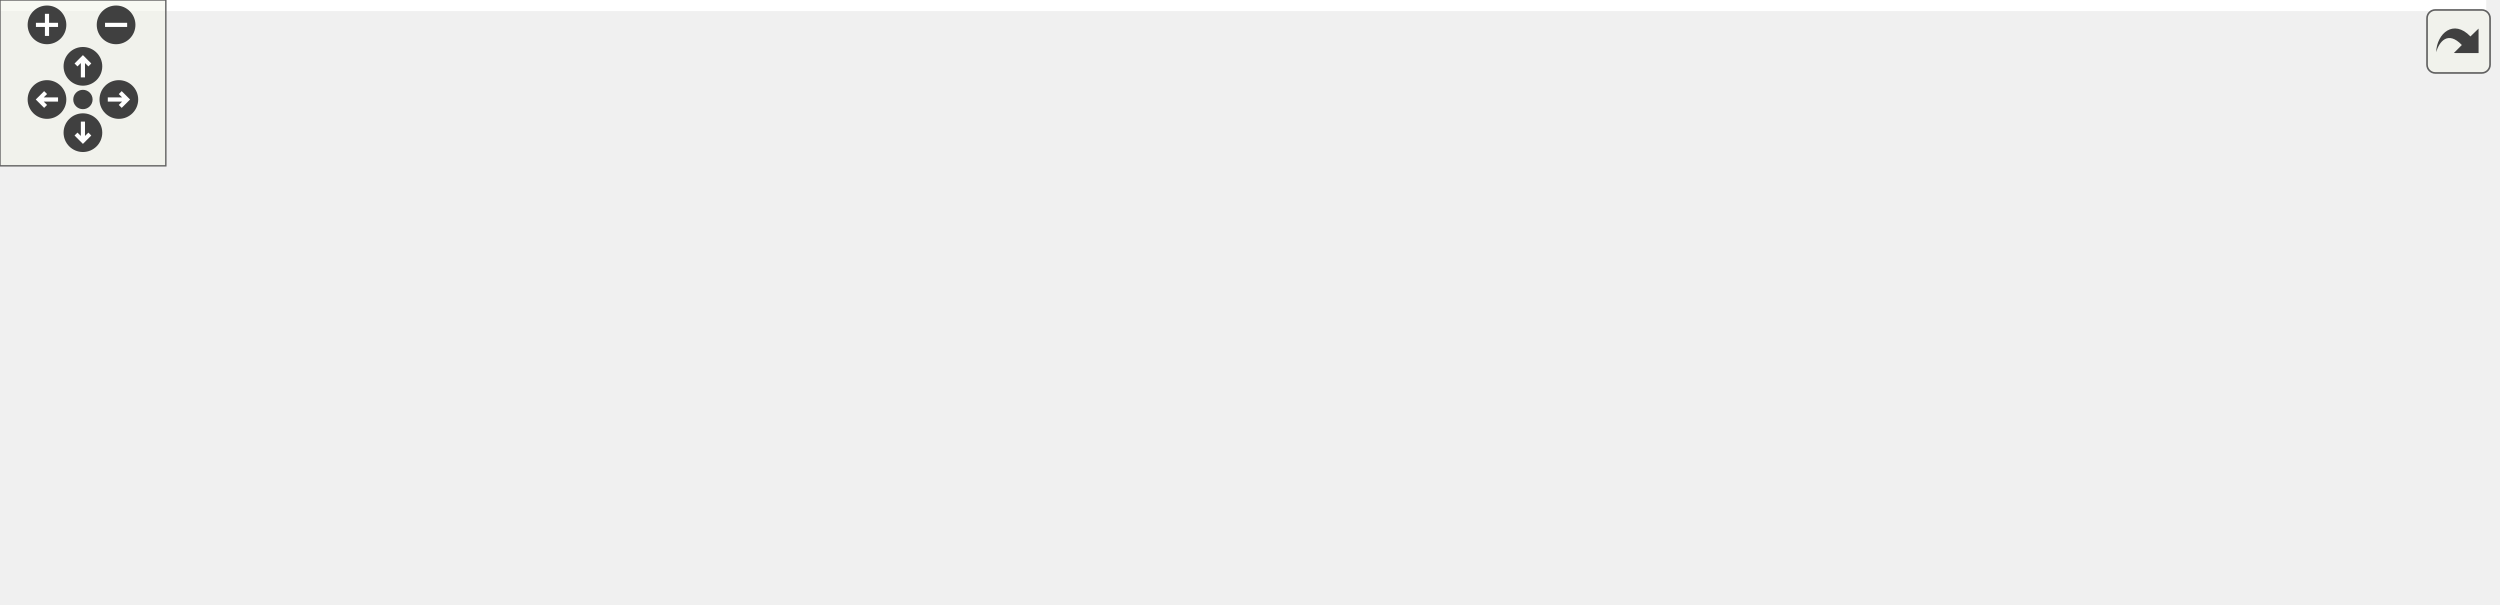
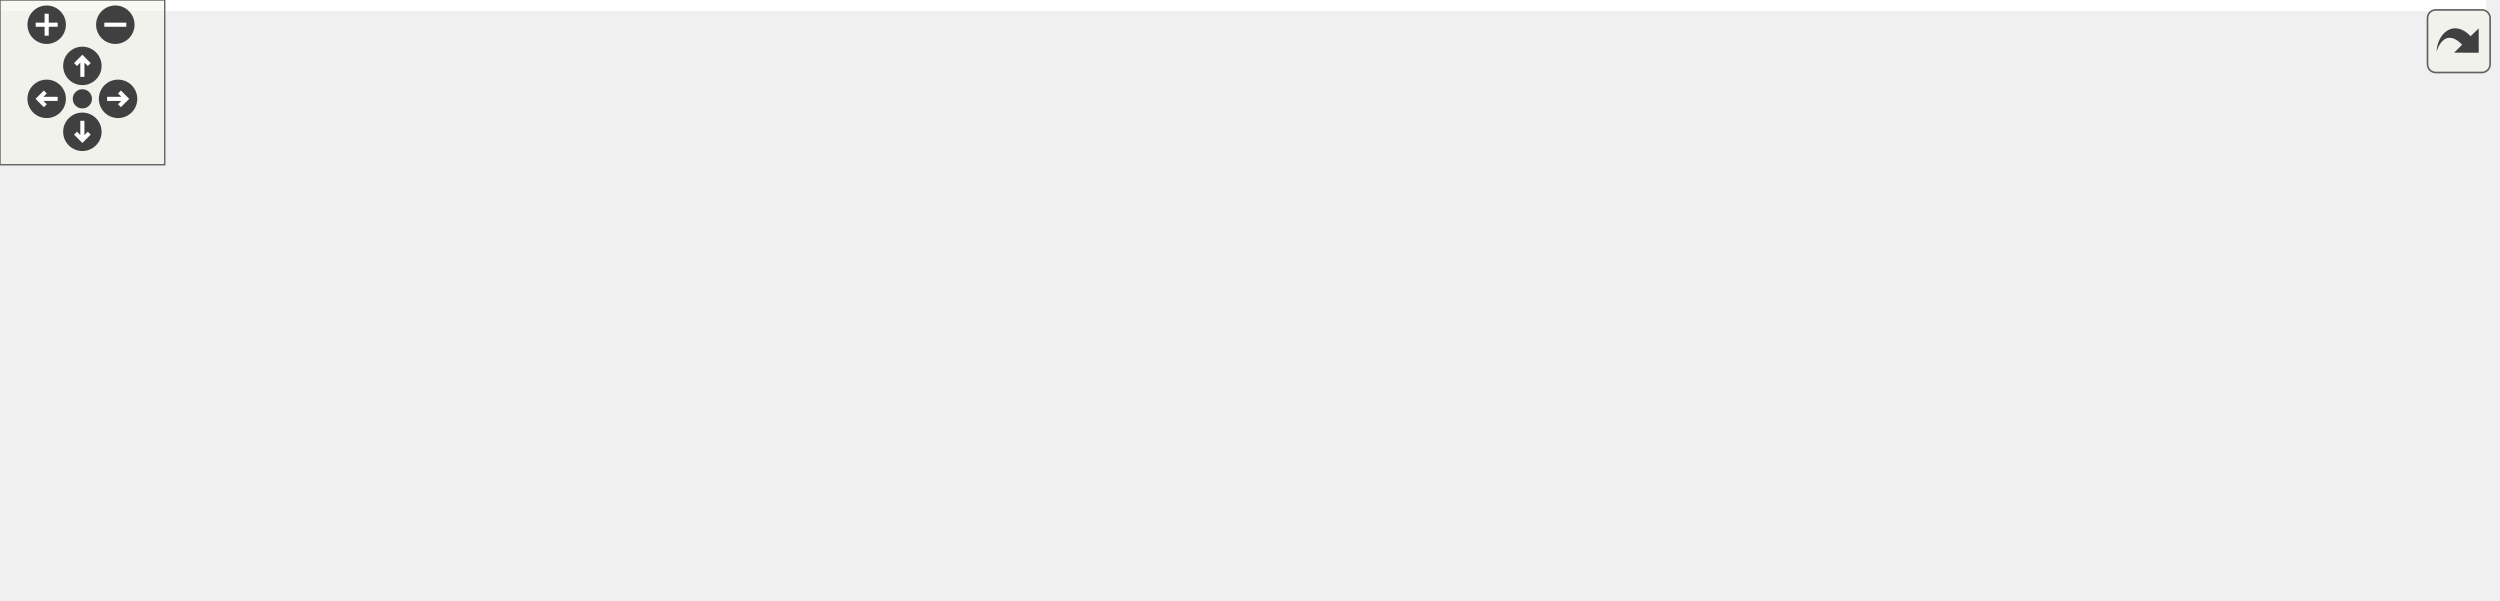
<svg xmlns="http://www.w3.org/2000/svg" xmlns:xlink="http://www.w3.org/1999/xlink" id="main" version="1.1" xml:space="preserve">
  <style type="text/css">
.edge:hover path { stroke: red; }
.edge:hover polygon { stroke: red; fill: red; }
</style>
  <defs>
    <circle id="rim" cx="0" cy="0" r="7" />
    <circle id="rim2" cx="0" cy="0" r="3.5" />
    <g id="zoomPlus">
      <use xlink:href="#rim" fill="#404040">
        <set attributeName="fill" to="#808080" begin="zoomplus.mouseover" end="zoomplus.mouseout" />
      </use>
      <path d="M-4,0h8M0,-4v8" fill="none" stroke="white" stroke-width="1.5" pointer-events="none" />
    </g>
    <g id="zoomMin">
      <use xlink:href="#rim" fill="#404040">
        <set attributeName="fill" to="#808080" begin="zoomminus.mouseover" end="zoomminus.mouseout" />
      </use>
      <path d="M-4,0h8" fill="none" stroke="white" stroke-width="1.5" pointer-events="none" />
    </g>
    <g id="dirArrow">
      <path fill="none" stroke="white" stroke-width="1.5" d="M0,-3.0v7 M-2.5,-0.5L0,-3.0L2.5,-0.5" />
    </g>
    <g id="resetDef">
      <use xlink:href="#rim2" fill="#404040">
        <set attributeName="fill" to="#808080" begin="reset.mouseover" end="reset.mouseout" />
      </use>
    </g>
  </defs>
  <svg id="graph" class="graph">
    <g id="viewport">
-       <polygon fill="white" stroke="transparent" points="-4,4 -4,-158 899.5,-158 899.5,4 -4,4" />
+       <polygon fill="white" stroke="transparent" points="-4,4 -4,-158 905.5,-158 905.5,4 -4,4" />
      <g id="node1" class="node">
        <g id="a_node1">
          <a xlink:title="Declares the Command interface and Invoker class for the command pattern.">
-             <polygon fill="#bfbfbf" stroke="black" points="368,-134.5 368,-153.5 518,-153.5 518,-134.5 368,-134.5" />
-             <text text-anchor="middle" x="443" y="-141.5" font-family="Helvetica,sans-Serif" font-size="10.00">runtime/inc/commands.hpp</text>
+             <polygon fill="#bfbfbf" stroke="black" points="371,-134.5 371,-153.5 521,-153.5 521,-134.5 371,-134.5" />
+             <text text-anchor="middle" x="446" y="-141.5" font-family="Helvetica,sans-Serif" font-size="10.00">runtime/inc/commands.hpp</text>
          </a>
        </g>
      </g>
      <g id="node2" class="node">
        <g id="a_node2">
          <a xlink:href="command__factory_8hpp.html" target="_top" xlink:title="Declares the CommandFactory class for creating command objects based on container requests.">
            <polygon fill="white" stroke="black" points="112,-67.5 112,-97.5 236,-97.5 236,-67.5 112,-67.5" />
            <text text-anchor="start" x="120" y="-85.5" font-family="Helvetica,sans-Serif" font-size="10.00">runtime/inc/command</text>
            <text text-anchor="middle" x="174" y="-74.5" font-family="Helvetica,sans-Serif" font-size="10.00">_factory.hpp</text>
          </a>
        </g>
      </g>
      <g id="edge1" class="edge">
-         <path fill="none" stroke="midnightblue" d="M394.5,-132.27C350.15,-122.46 284.3,-107.9 236.11,-97.24" />
-         <polygon fill="midnightblue" stroke="midnightblue" points="393.94,-135.73 404.46,-134.48 395.45,-128.9 393.94,-135.73" />
+         <path fill="none" stroke="midnightblue" d="M397.19,-132.32C352.1,-122.46 284.9,-107.76 236.02,-97.07" />
+         <polygon fill="midnightblue" stroke="midnightblue" points="396.51,-135.76 407.03,-134.48 398.01,-128.92 396.51,-135.76" />
      </g>
      <g id="node6" class="node">
        <g id="a_node6">
          <a xlink:href="docker__api__commands_8hpp.html" target="_top" xlink:title="Declares command classes for managing containers via the Docker HTTP API over a Unix socket.">
            <polygon fill="white" stroke="black" points="254.5,-67.5 254.5,-97.5 371.5,-97.5 371.5,-67.5 254.5,-67.5" />
            <text text-anchor="start" x="262.5" y="-85.5" font-family="Helvetica,sans-Serif" font-size="10.00">runtime/inc/docker</text>
            <text text-anchor="middle" x="313" y="-74.5" font-family="Helvetica,sans-Serif" font-size="10.00">_api_commands.hpp</text>
          </a>
        </g>
      </g>
      <g id="edge5" class="edge">
-         <path fill="none" stroke="midnightblue" d="M415.03,-130.2C394.03,-120.58 365.27,-107.42 343.64,-97.52" />
-         <polygon fill="midnightblue" stroke="midnightblue" points="413.82,-133.5 424.37,-134.48 416.74,-127.13 413.82,-133.5" />
+         <path fill="none" stroke="midnightblue" d="M417.68,-130.33C396.16,-120.7 366.58,-107.47 344.35,-97.52" />
+         <polygon fill="midnightblue" stroke="midnightblue" points="416.39,-133.59 426.94,-134.48 419.25,-127.2 416.39,-133.59" />
      </g>
      <g id="node8" class="node">
        <g id="a_node8">
-           <a xlink:href="docker__commands_8hpp.html" target="_top" xlink:title="Declares Docker command classes for container operations.">
-             <polygon fill="white" stroke="black" points="389.5,-67.5 389.5,-97.5 496.5,-97.5 496.5,-67.5 389.5,-67.5" />
+           <a xlink:href="docker__cli__commands_8hpp.html" target="_top" xlink:title="Declares Docker command classes for container operations.">
+             <polygon fill="white" stroke="black" points="389.5,-67.5 389.5,-97.5 502.5,-97.5 502.5,-67.5 389.5,-67.5" />
            <text text-anchor="start" x="397.5" y="-85.5" font-family="Helvetica,sans-Serif" font-size="10.00">runtime/inc/docker</text>
-             <text text-anchor="middle" x="443" y="-74.5" font-family="Helvetica,sans-Serif" font-size="10.00">_commands.hpp</text>
+             <text text-anchor="middle" x="446" y="-74.5" font-family="Helvetica,sans-Serif" font-size="10.00">_cli_commands.hpp</text>
          </a>
        </g>
      </g>
      <g id="edge8" class="edge">
-         <path fill="none" stroke="midnightblue" d="M443,-124.23C443,-115.59 443,-105.5 443,-97.52" />
-         <polygon fill="midnightblue" stroke="midnightblue" points="439.5,-124.48 443,-134.48 446.5,-124.48 439.5,-124.48" />
+         <path fill="none" stroke="midnightblue" d="M446,-124.23C446,-115.59 446,-105.5 446,-97.52" />
+         <polygon fill="midnightblue" stroke="midnightblue" points="442.5,-124.48 446,-134.48 449.5,-124.48 442.5,-124.48" />
      </g>
      <g id="node10" class="node">
        <g id="a_node10">
          <a xlink:href="podman__api__commands_8hpp.html" target="_top" xlink:title="Declares command classes for managing containers via the Podman HTTP API over a Unix socket.">
-             <polygon fill="white" stroke="black" points="514.5,-67.5 514.5,-97.5 631.5,-97.5 631.5,-67.5 514.5,-67.5" />
-             <text text-anchor="start" x="522.5" y="-85.5" font-family="Helvetica,sans-Serif" font-size="10.00">runtime/inc/podman</text>
-             <text text-anchor="middle" x="573" y="-74.5" font-family="Helvetica,sans-Serif" font-size="10.00">_api_commands.hpp</text>
+             <polygon fill="white" stroke="black" points="520.5,-67.5 520.5,-97.5 637.5,-97.5 637.5,-67.5 520.5,-67.5" />
+             <text text-anchor="start" x="528.5" y="-85.5" font-family="Helvetica,sans-Serif" font-size="10.00">runtime/inc/podman</text>
+             <text text-anchor="middle" x="579" y="-74.5" font-family="Helvetica,sans-Serif" font-size="10.00">_api_commands.hpp</text>
          </a>
        </g>
      </g>
      <g id="edge11" class="edge">
-         <path fill="none" stroke="midnightblue" d="M470.97,-130.2C491.97,-120.58 520.73,-107.42 542.36,-97.52" />
-         <polygon fill="midnightblue" stroke="midnightblue" points="469.26,-127.13 461.63,-134.48 472.18,-133.5 469.26,-127.13" />
+         <path fill="none" stroke="midnightblue" d="M474.32,-130.33C495.84,-120.7 525.42,-107.47 547.65,-97.52" />
+         <polygon fill="midnightblue" stroke="midnightblue" points="472.75,-127.2 465.06,-134.48 475.61,-133.59 472.75,-127.2" />
      </g>
      <g id="node12" class="node">
        <g id="a_node12">
-           <a xlink:href="podman__commands_8hpp.html" target="_top" xlink:title="Declares Podman command classes for container operations.">
-             <polygon fill="white" stroke="black" points="649.5,-67.5 649.5,-97.5 764.5,-97.5 764.5,-67.5 649.5,-67.5" />
-             <text text-anchor="start" x="657.5" y="-85.5" font-family="Helvetica,sans-Serif" font-size="10.00">runtime/inc/podman</text>
-             <text text-anchor="middle" x="707" y="-74.5" font-family="Helvetica,sans-Serif" font-size="10.00">_commands.hpp</text>
+           <a xlink:href="podman__cli__commands_8hpp.html" target="_top" xlink:title="Declares Podman command classes for container operations.">
+             <polygon fill="white" stroke="black" points="655.5,-67.5 655.5,-97.5 770.5,-97.5 770.5,-67.5 655.5,-67.5" />
+             <text text-anchor="start" x="663.5" y="-85.5" font-family="Helvetica,sans-Serif" font-size="10.00">runtime/inc/podman</text>
+             <text text-anchor="middle" x="713" y="-74.5" font-family="Helvetica,sans-Serif" font-size="10.00">_cli_commands.hpp</text>
          </a>
        </g>
      </g>
      <g id="edge14" class="edge">
-         <path fill="none" stroke="midnightblue" d="M490.81,-132.22C535.35,-122.19 601.84,-107.2 649.31,-96.5" />
-         <polygon fill="midnightblue" stroke="midnightblue" points="489.81,-128.86 480.82,-134.48 491.35,-135.69 489.81,-128.86" />
+         <path fill="none" stroke="midnightblue" d="M494.12,-132.28C539.4,-122.19 607.26,-107.06 655.4,-96.34" />
+         <polygon fill="midnightblue" stroke="midnightblue" points="493.25,-128.88 484.25,-134.48 494.78,-135.72 493.25,-128.88" />
      </g>
      <g id="node3" class="node">
        <g id="a_node3">
          <a xlink:href="container__service_8cpp.html" target="_top" xlink:title="Implements the ContainerServiceHandler class for business logic related to containers.">
            <polygon fill="white" stroke="black" points="122,-0.5 122,-30.5 226,-30.5 226,-0.5 122,-0.5" />
            <text text-anchor="start" x="130" y="-18.5" font-family="Helvetica,sans-Serif" font-size="10.00">core/src/container</text>
            <text text-anchor="middle" x="174" y="-7.5" font-family="Helvetica,sans-Serif" font-size="10.00">_service.cpp</text>
          </a>
        </g>
      </g>
      <g id="edge2" class="edge">
        <path fill="none" stroke="midnightblue" d="M174,-57.11C174,-48.15 174,-38.32 174,-30.58" />
        <polygon fill="midnightblue" stroke="midnightblue" points="170.5,-57.4 174,-67.4 177.5,-57.4 170.5,-57.4" />
      </g>
      <g id="node4" class="node">
        <g id="a_node4">
          <a xlink:href="command__factory_8cpp.html" target="_top" xlink:title="Implements the CommandFactory class for creating command objects based on container requests.">
-             <polygon fill="white" stroke="black" points="504,-0.5 504,-30.5 628,-30.5 628,-0.5 504,-0.5" />
-             <text text-anchor="start" x="512" y="-18.5" font-family="Helvetica,sans-Serif" font-size="10.00">runtime/src/command</text>
-             <text text-anchor="middle" x="566" y="-7.5" font-family="Helvetica,sans-Serif" font-size="10.00">_factory.cpp</text>
+             <polygon fill="white" stroke="black" points="510,-0.5 510,-30.5 634,-30.5 634,-0.5 510,-0.5" />
+             <text text-anchor="start" x="518" y="-18.5" font-family="Helvetica,sans-Serif" font-size="10.00">runtime/src/command</text>
+             <text text-anchor="middle" x="572" y="-7.5" font-family="Helvetica,sans-Serif" font-size="10.00">_factory.cpp</text>
          </a>
        </g>
      </g>
      <g id="edge3" class="edge">
-         <path fill="none" stroke="midnightblue" d="M246.18,-66.86C356.85,-47.91 386.94,-49.51 494,-31 497.27,-30.44 500.61,-29.84 503.99,-29.21" />
-         <polygon fill="midnightblue" stroke="midnightblue" points="245.56,-63.41 236.3,-68.56 246.75,-70.31 245.56,-63.41" />
+         <path fill="none" stroke="midnightblue" d="M246.4,-66.82C359.52,-47.68 390.38,-49.76 500,-31 503.27,-30.44 506.61,-29.85 509.99,-29.23" />
+         <polygon fill="midnightblue" stroke="midnightblue" points="245.56,-63.42 236.3,-68.55 246.74,-70.32 245.56,-63.42" />
      </g>
      <g id="node5" class="node">
        <g id="a_node5">
          <a xlink:href="container__service__test_8cpp.html" target="_top" xlink:title=" ">
            <polygon fill="white" stroke="black" points="0,-0.5 0,-30.5 104,-30.5 104,-0.5 0,-0.5" />
            <text text-anchor="start" x="8" y="-18.5" font-family="Helvetica,sans-Serif" font-size="10.00">unitTest/container</text>
            <text text-anchor="middle" x="52" y="-7.5" font-family="Helvetica,sans-Serif" font-size="10.00">_service_test.cpp</text>
          </a>
        </g>
      </g>
      <g id="edge4" class="edge">
        <path fill="none" stroke="midnightblue" d="M138.48,-62.57C119.29,-52.35 96,-39.94 78.42,-30.58" />
        <polygon fill="midnightblue" stroke="midnightblue" points="137.06,-65.78 147.53,-67.4 140.35,-59.6 137.06,-65.78" />
      </g>
      <g id="edge6" class="edge">
-         <path fill="none" stroke="midnightblue" d="M377.28,-64.98C418.61,-54.37 471.73,-40.72 511.08,-30.61" />
-         <polygon fill="midnightblue" stroke="midnightblue" points="376.4,-61.6 367.59,-67.48 378.14,-68.38 376.4,-61.6" />
+         <path fill="none" stroke="midnightblue" d="M378.81,-64.98C421.11,-54.37 475.49,-40.72 515.77,-30.61" />
+         <polygon fill="midnightblue" stroke="midnightblue" points="377.73,-61.65 368.88,-67.48 379.43,-68.44 377.73,-61.65" />
      </g>
      <g id="node7" class="node">
        <g id="a_node7">
          <a xlink:href="docker__api__commands_8cpp.html" target="_top" xlink:title="Implements Docker API command classes for managing containers via the Docker HTTP API over a Unix soc...">
            <polygon fill="white" stroke="black" points="244,-0.5 244,-30.5 360,-30.5 360,-0.5 244,-0.5" />
            <text text-anchor="start" x="252" y="-18.5" font-family="Helvetica,sans-Serif" font-size="10.00">runtime/src/docker</text>
            <text text-anchor="middle" x="302" y="-7.5" font-family="Helvetica,sans-Serif" font-size="10.00">_api_commands.cpp</text>
          </a>
        </g>
      </g>
      <g id="edge7" class="edge">
        <path fill="none" stroke="midnightblue" d="M308.92,-57.4C307.39,-48.37 305.71,-38.41 304.38,-30.58" />
        <polygon fill="midnightblue" stroke="midnightblue" points="305.49,-58.12 310.61,-67.4 312.4,-56.95 305.49,-58.12" />
      </g>
      <g id="edge9" class="edge">
-         <path fill="none" stroke="midnightblue" d="M478.55,-62.71C497.95,-52.46 521.56,-39.98 539.36,-30.58" />
-         <polygon fill="midnightblue" stroke="midnightblue" points="476.9,-59.63 469.69,-67.4 480.17,-65.82 476.9,-59.63" />
+         <path fill="none" stroke="midnightblue" d="M482.42,-62.71C502.29,-52.46 526.48,-39.98 544.71,-30.58" />
+         <polygon fill="midnightblue" stroke="midnightblue" points="480.62,-59.7 473.34,-67.4 483.83,-65.92 480.62,-59.7" />
      </g>
      <g id="node9" class="node">
        <g id="a_node9">
-           <a xlink:href="docker__commands_8cpp.html" target="_top" xlink:title="Implements Docker command classes for container operations.">
-             <polygon fill="white" stroke="black" points="378.5,-0.5 378.5,-30.5 485.5,-30.5 485.5,-0.5 378.5,-0.5" />
+           <a xlink:href="docker__cli__commands_8cpp.html" target="_top" xlink:title="Implements Docker command classes for container operations.">
+             <polygon fill="white" stroke="black" points="378.5,-0.5 378.5,-30.5 491.5,-30.5 491.5,-0.5 378.5,-0.5" />
            <text text-anchor="start" x="386.5" y="-18.5" font-family="Helvetica,sans-Serif" font-size="10.00">runtime/src/docker</text>
-             <text text-anchor="middle" x="432" y="-7.5" font-family="Helvetica,sans-Serif" font-size="10.00">_commands.cpp</text>
+             <text text-anchor="middle" x="435" y="-7.5" font-family="Helvetica,sans-Serif" font-size="10.00">_cli_commands.cpp</text>
          </a>
        </g>
      </g>
      <g id="edge10" class="edge">
-         <path fill="none" stroke="midnightblue" d="M438.92,-57.4C437.39,-48.37 435.71,-38.41 434.38,-30.58" />
-         <polygon fill="midnightblue" stroke="midnightblue" points="435.49,-58.12 440.61,-67.4 442.4,-56.95 435.49,-58.12" />
+         <path fill="none" stroke="midnightblue" d="M441.92,-57.4C440.39,-48.37 438.71,-38.41 437.38,-30.58" />
+         <polygon fill="midnightblue" stroke="midnightblue" points="438.49,-58.12 443.61,-67.4 445.4,-56.95 438.49,-58.12" />
      </g>
      <g id="edge12" class="edge">
-         <path fill="none" stroke="midnightblue" d="M570.4,-57.4C569.43,-48.37 568.36,-38.41 567.52,-30.58" />
-         <polygon fill="midnightblue" stroke="midnightblue" points="566.93,-57.83 571.48,-67.4 573.89,-57.08 566.93,-57.83" />
+         <path fill="none" stroke="midnightblue" d="M576.4,-57.4C575.43,-48.37 574.36,-38.41 573.52,-30.58" />
+         <polygon fill="midnightblue" stroke="midnightblue" points="572.93,-57.83 577.48,-67.4 579.89,-57.08 572.93,-57.83" />
      </g>
      <g id="node11" class="node">
        <g id="a_node11">
          <a xlink:href="podman__api__commands_8cpp.html" target="_top" xlink:title="Implements Podman API command classes for managing containers via the Podman HTTP API over a Unix soc...">
-             <polygon fill="white" stroke="black" points="646,-0.5 646,-30.5 762,-30.5 762,-0.5 646,-0.5" />
-             <text text-anchor="start" x="654" y="-18.5" font-family="Helvetica,sans-Serif" font-size="10.00">runtime/src/podman</text>
-             <text text-anchor="middle" x="704" y="-7.5" font-family="Helvetica,sans-Serif" font-size="10.00">_api_commands.cpp</text>
+             <polygon fill="white" stroke="black" points="652,-0.5 652,-30.5 768,-30.5 768,-0.5 652,-0.5" />
+             <text text-anchor="start" x="660" y="-18.5" font-family="Helvetica,sans-Serif" font-size="10.00">runtime/src/podman</text>
+             <text text-anchor="middle" x="710" y="-7.5" font-family="Helvetica,sans-Serif" font-size="10.00">_api_commands.cpp</text>
          </a>
        </g>
      </g>
      <g id="edge13" class="edge">
-         <path fill="none" stroke="midnightblue" d="M610.58,-62.85C631.29,-52.58 656.59,-40.03 675.63,-30.58" />
-         <polygon fill="midnightblue" stroke="midnightblue" points="608.83,-59.82 601.43,-67.4 611.94,-66.09 608.83,-59.82" />
+         <path fill="none" stroke="midnightblue" d="M616.58,-62.85C637.29,-52.58 662.59,-40.03 681.63,-30.58" />
+         <polygon fill="midnightblue" stroke="midnightblue" points="614.83,-59.82 607.43,-67.4 617.94,-66.09 614.83,-59.82" />
      </g>
      <g id="edge15" class="edge">
-         <path fill="none" stroke="midnightblue" d="M667.15,-63.13C644.75,-52.8 617.22,-40.11 596.54,-30.58" />
-         <polygon fill="midnightblue" stroke="midnightblue" points="665.86,-66.39 676.41,-67.4 668.79,-60.03 665.86,-66.39" />
+         <path fill="none" stroke="midnightblue" d="M673.15,-63.13C650.75,-52.8 623.22,-40.11 602.54,-30.58" />
+         <polygon fill="midnightblue" stroke="midnightblue" points="671.86,-66.39 682.41,-67.4 674.79,-60.03 671.86,-66.39" />
      </g>
      <g id="node13" class="node">
        <g id="a_node13">
-           <a xlink:href="podman__commands_8cpp.html" target="_top" xlink:title="Implements Podman command classes for container operations.">
-             <polygon fill="white" stroke="black" points="780.5,-0.5 780.5,-30.5 895.5,-30.5 895.5,-0.5 780.5,-0.5" />
-             <text text-anchor="start" x="788.5" y="-18.5" font-family="Helvetica,sans-Serif" font-size="10.00">runtime/src/podman</text>
-             <text text-anchor="middle" x="838" y="-7.5" font-family="Helvetica,sans-Serif" font-size="10.00">_commands.cpp</text>
+           <a xlink:href="podman__cli__commands_8cpp.html" target="_top" xlink:title="Implements Podman command classes for container operations.">
+             <polygon fill="white" stroke="black" points="786.5,-0.5 786.5,-30.5 901.5,-30.5 901.5,-0.5 786.5,-0.5" />
+             <text text-anchor="start" x="794.5" y="-18.5" font-family="Helvetica,sans-Serif" font-size="10.00">runtime/src/podman</text>
+             <text text-anchor="middle" x="844" y="-7.5" font-family="Helvetica,sans-Serif" font-size="10.00">_cli_commands.cpp</text>
          </a>
        </g>
      </g>
      <g id="edge16" class="edge">
-         <path fill="none" stroke="midnightblue" d="M744.58,-62.85C765.29,-52.58 790.59,-40.03 809.63,-30.58" />
-         <polygon fill="midnightblue" stroke="midnightblue" points="742.83,-59.82 735.43,-67.4 745.94,-66.09 742.83,-59.82" />
+         <path fill="none" stroke="midnightblue" d="M750.58,-62.85C771.29,-52.58 796.59,-40.03 815.63,-30.58" />
+         <polygon fill="midnightblue" stroke="midnightblue" points="748.83,-59.82 741.43,-67.4 751.94,-66.09 748.83,-59.82" />
      </g>
    </g>
  </svg>
  <g id="navigator" transform="translate(0 0)" fill="#404254">
    <rect fill="#f2f5e9" fill-opacity="0.5" stroke="#606060" stroke-width=".5" x="0" y="0" width="60" height="60" />
    <use id="zoomplus" xlink:href="#zoomPlus" x="17" y="9" />
    <use id="zoomminus" xlink:href="#zoomMin" x="42" y="9" />
    <use id="reset" xlink:href="#resetDef" x="30" y="36" />
    <g id="arrowUp" xlink:href="#dirArrow" transform="translate(30 24)">
      <use xlink:href="#rim" fill="#404040">
        <set attributeName="fill" to="#808080" begin="arrowUp.mouseover" end="arrowUp.mouseout" />
      </use>
      <path fill="none" stroke="white" stroke-width="1.5" d="M0,-3.0v7 M-2.5,-0.5L0,-3.0L2.5,-0.5" />
    </g>
    <g id="arrowRight" xlink:href="#dirArrow" transform="rotate(90) translate(36 -43)">
      <use xlink:href="#rim" fill="#404040">
        <set attributeName="fill" to="#808080" begin="arrowRight.mouseover" end="arrowRight.mouseout" />
      </use>
      <path fill="none" stroke="white" stroke-width="1.5" d="M0,-3.0v7 M-2.5,-0.5L0,-3.0L2.5,-0.5" />
    </g>
    <g id="arrowDown" xlink:href="#dirArrow" transform="rotate(180) translate(-30 -48)">
      <use xlink:href="#rim" fill="#404040">
        <set attributeName="fill" to="#808080" begin="arrowDown.mouseover" end="arrowDown.mouseout" />
      </use>
      <path fill="none" stroke="white" stroke-width="1.5" d="M0,-3.0v7 M-2.5,-0.5L0,-3.0L2.5,-0.5" />
    </g>
    <g id="arrowLeft" xlink:href="#dirArrow" transform="rotate(270) translate(-36 17)">
      <use xlink:href="#rim" fill="#404040">
        <set attributeName="fill" to="#808080" begin="arrowLeft.mouseover" end="arrowLeft.mouseout" />
      </use>
      <path fill="none" stroke="white" stroke-width="1.5" d="M0,-3.0v7 M-2.5,-0.5L0,-3.0L2.5,-0.5" />
    </g>
  </g>
  <svg viewBox="0 0 15 15" width="100%" height="30px" preserveAspectRatio="xMaxYMin meet">
    <g id="arrow_out" transform="scale(0.3 0.3)">
      <a xlink:href="commands_8hpp__dep__incl_org.svg" target="_base">
        <rect id="button" ry="5" rx="5" y="6" x="6" height="38" width="38" fill="#f2f5e9" fill-opacity="0.5" stroke="#606060" stroke-width="1.0" />
        <path id="arrow" d="M 11.5,31.437 C 11.94,20.098 22.043,11.323 32.159,21.979 L 37.069,17.246 C 37.069,17.246 37.088,32 37.088,32 L 22.16,31.978 C 22.16,31.978 26.998,27.14 26.998,27.14 C 18.529,18.264 13.292,25.23 11.5,31.437 z" style="fill:#404040;" />
      </a>
    </g>
  </svg>
</svg>
